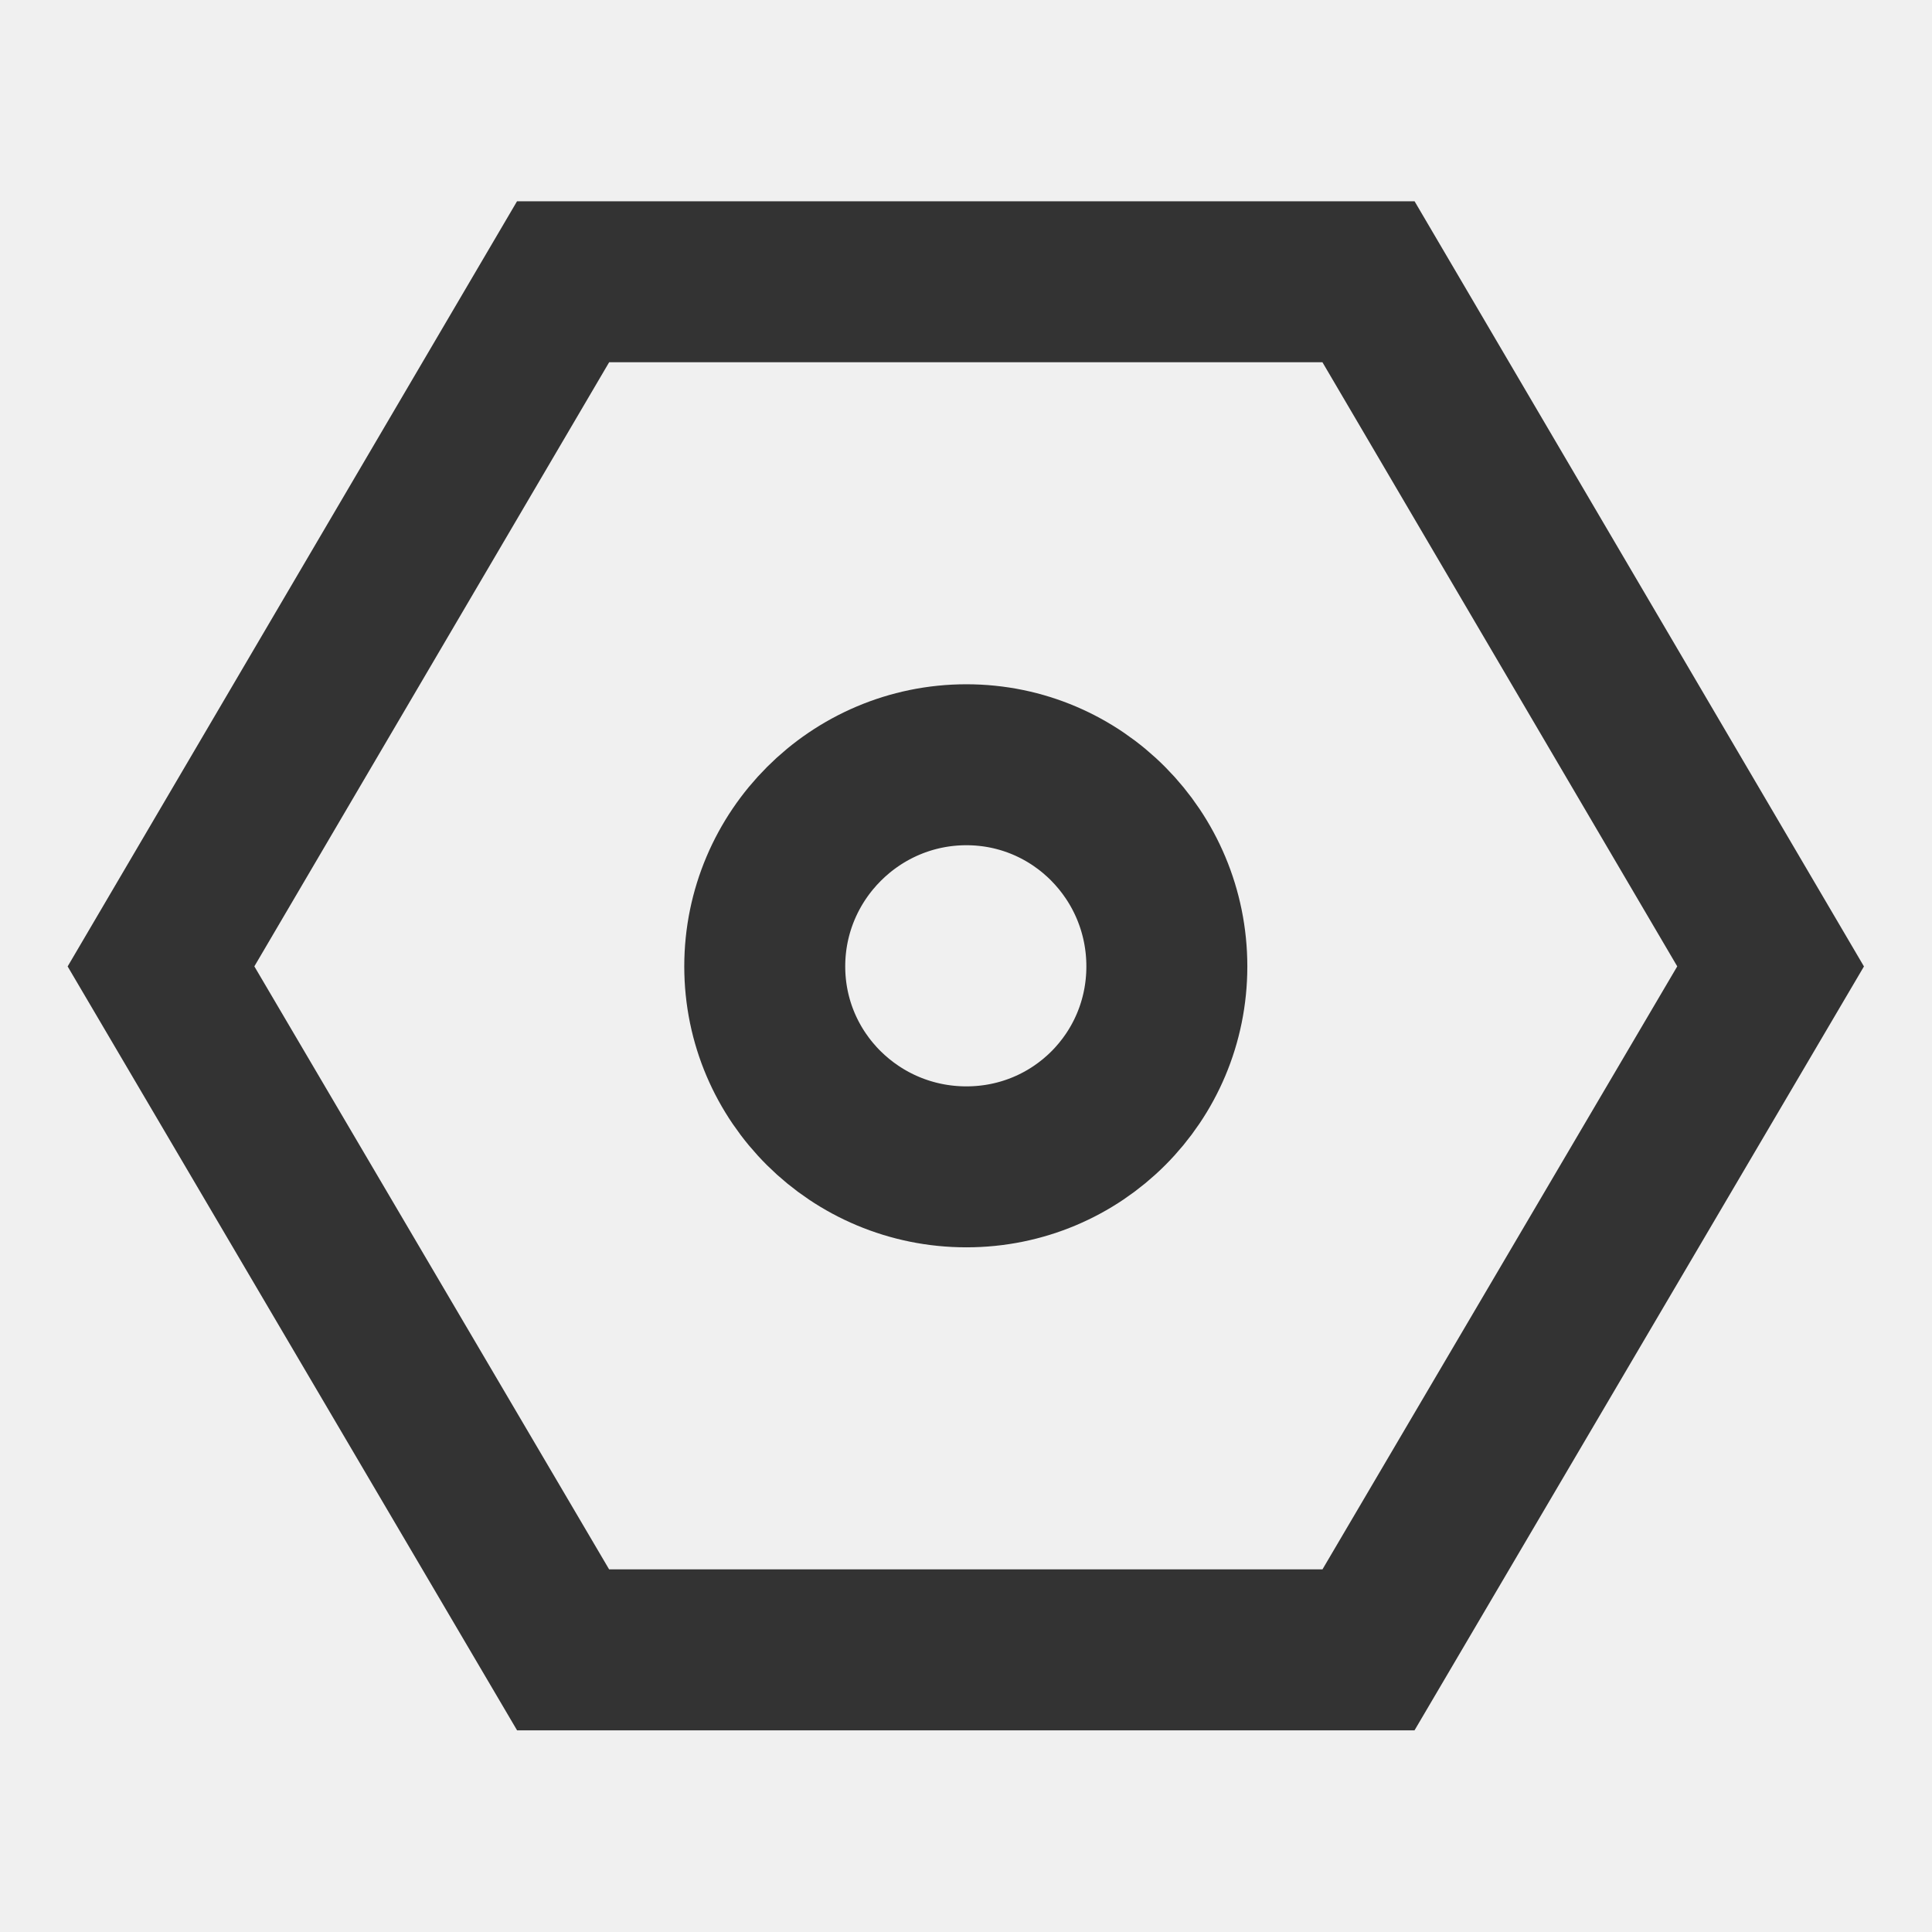
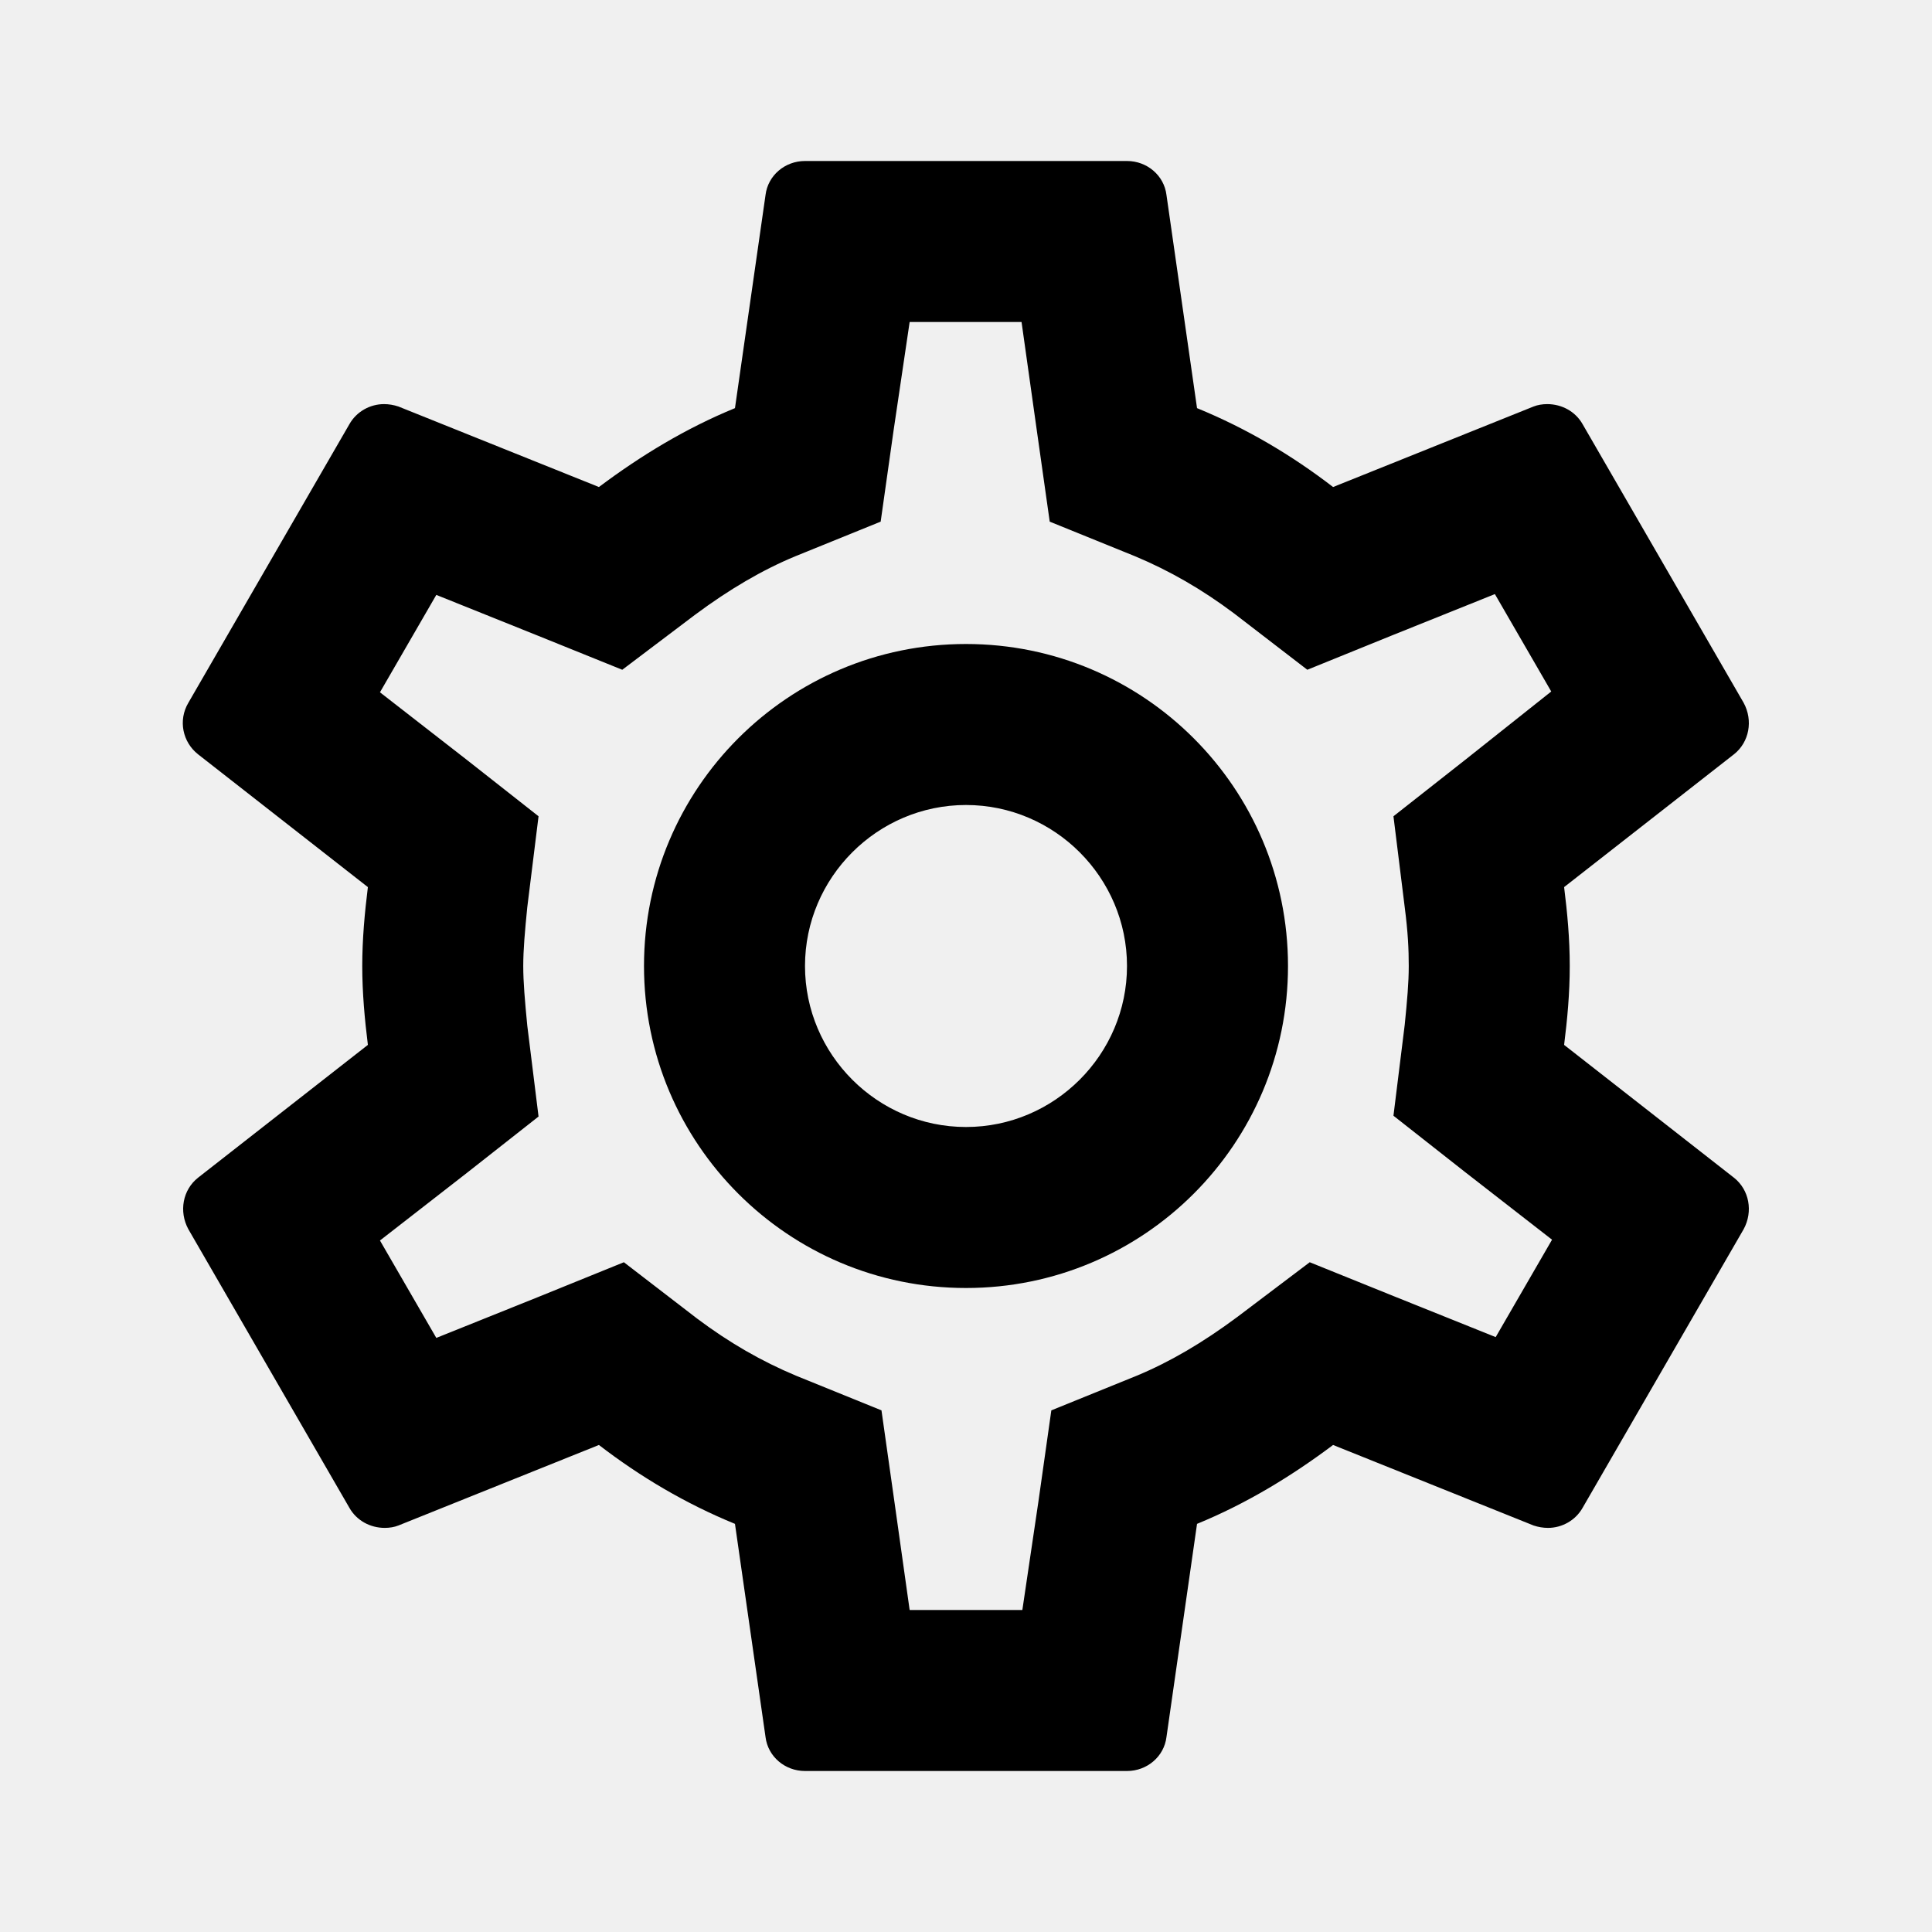
- <svg xmlns="http://www.w3.org/2000/svg" xmlns:xlink="http://www.w3.org/1999/xlink" width="16" height="16" viewBox="0 0 16 16" fill="none">
-   <defs>
-     <rect id="path_0" x="0" y="0" width="16" height="16" />
-   </defs>
-   <g opacity="1" transform="translate(0 0)  rotate(0 8 8)">
-     <mask id="bg-mask-0" fill="white">
-       <use xlink:href="#path_0" />
-     </mask>
-     <g mask="url(#bg-mask-0)">
-       <path id="路径 1" style="stroke:#333333; stroke-width:1.333; stroke-opacity:1; stroke-dasharray:0 0" transform="translate(1.333333 2.333333)  rotate(0 6.666667 5.666667)" d="M13.33,5.67L10,0L3.33,0L0,5.67L3.33,11.33L10,11.33L13.33,5.67Z " />
-       <path id="路径 2" style="stroke:#333333; stroke-width:1.333; stroke-opacity:1; stroke-dasharray:0 0" transform="translate(6.333333 6.333333)  rotate(0 1.666667 1.666667)" d="M3.33,1.67C3.33,0.75 2.59,0 1.67,0C0.75,0 0,0.75 0,1.67C0,2.59 0.75,3.33 1.67,3.33C2.59,3.33 3.33,2.59 3.33,1.67Z " />
-     </g>
-   </g>
+ <svg xmlns="http://www.w3.org/2000/svg" height="18px" viewBox="0 0 24 24" width="18px" fill="#000000">
+   <path d="M0 0h24v24H0V0z" fill="none" />
+   <path d="M19.43 12.98c.04-.32.07-.64.07-.98 0-.34-.03-.66-.07-.98l2.11-1.65c.19-.15.24-.42.12-.64l-2-3.46c-.09-.16-.26-.25-.44-.25-.06 0-.12.01-.17.03l-2.49 1c-.52-.4-1.08-.73-1.69-.98l-.38-2.65C14.46 2.18 14.25 2 14 2h-4c-.25 0-.46.18-.49.42l-.38 2.65c-.61.25-1.17.59-1.69.98l-2.49-1c-.06-.02-.12-.03-.18-.03-.17 0-.34.09-.43.25l-2 3.46c-.13.22-.07.49.12.64l2.11 1.65c-.04.32-.07.65-.07.98 0 .33.03.66.07.98l-2.11 1.65c-.19.15-.24.42-.12.64l2 3.46c.09.16.26.25.44.25.06 0 .12-.01.17-.03l2.49-1c.52.4 1.08.73 1.69.98l.38 2.65c.03.24.24.42.49.42h4c.25 0 .46-.18.49-.42l.38-2.65c.61-.25 1.17-.59 1.69-.98l2.49 1c.06.02.12.03.18.03.17 0 .34-.09.43-.25l2-3.46c.12-.22.07-.49-.12-.64l-2.11-1.65zm-1.98-1.71c.04.31.05.52.05.73 0 .21-.02.43-.05.73l-.14 1.13.89.7 1.08.84-.7 1.21-1.27-.51-1.04-.42-.9.68c-.43.32-.84.56-1.25.73l-1.06.43-.16 1.13-.2 1.35h-1.4l-.19-1.35-.16-1.13-1.06-.43c-.43-.18-.83-.41-1.23-.71l-.91-.7-1.06.43-1.27.51-.7-1.21 1.08-.84.89-.7-.14-1.13c-.03-.31-.05-.54-.05-.74s.02-.43.05-.73l.14-1.13-.89-.7-1.08-.84.7-1.21 1.27.51 1.04.42.9-.68c.43-.32.84-.56 1.25-.73l1.06-.43.16-1.13.2-1.35h1.39l.19 1.35.16 1.13 1.06.43c.43.18.83.41 1.23.71l.91.7 1.06-.43 1.27-.51.7 1.21-1.07.85-.89.7.14 1.13zM12 8c-2.21 0-4 1.79-4 4s1.79 4 4 4 4-1.79 4-4-1.79-4-4-4zm0 6c-1.1 0-2-.9-2-2s.9-2 2-2 2 .9 2 2-.9 2-2 2z" />
</svg>
